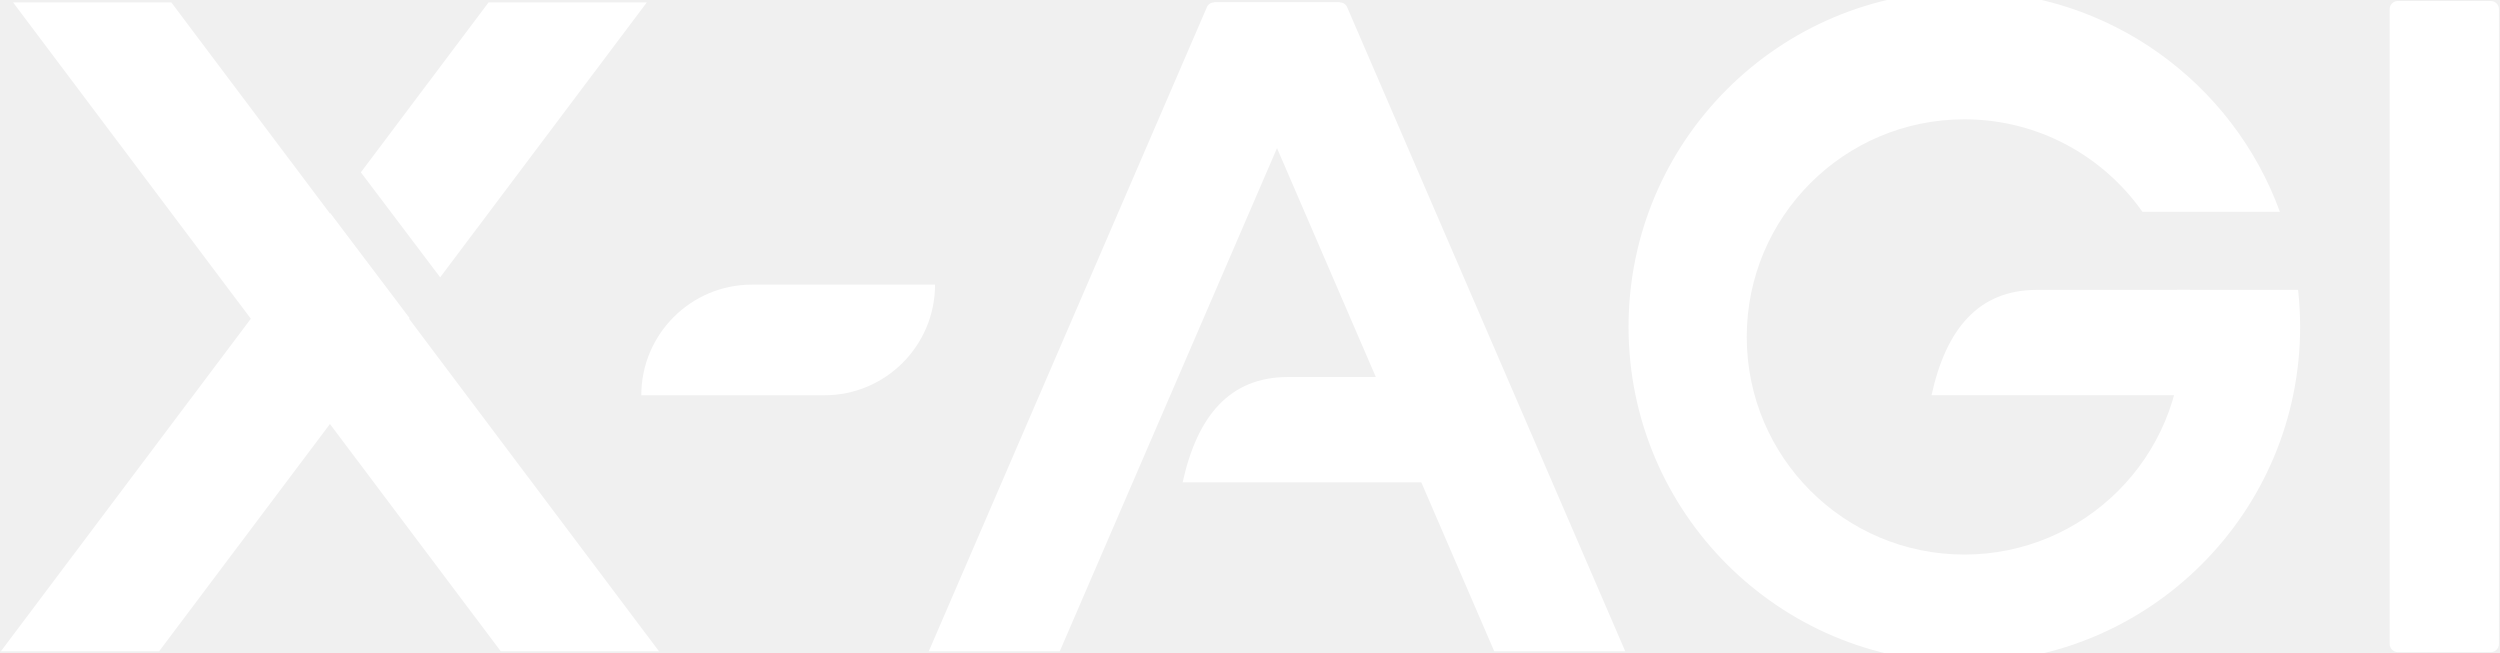
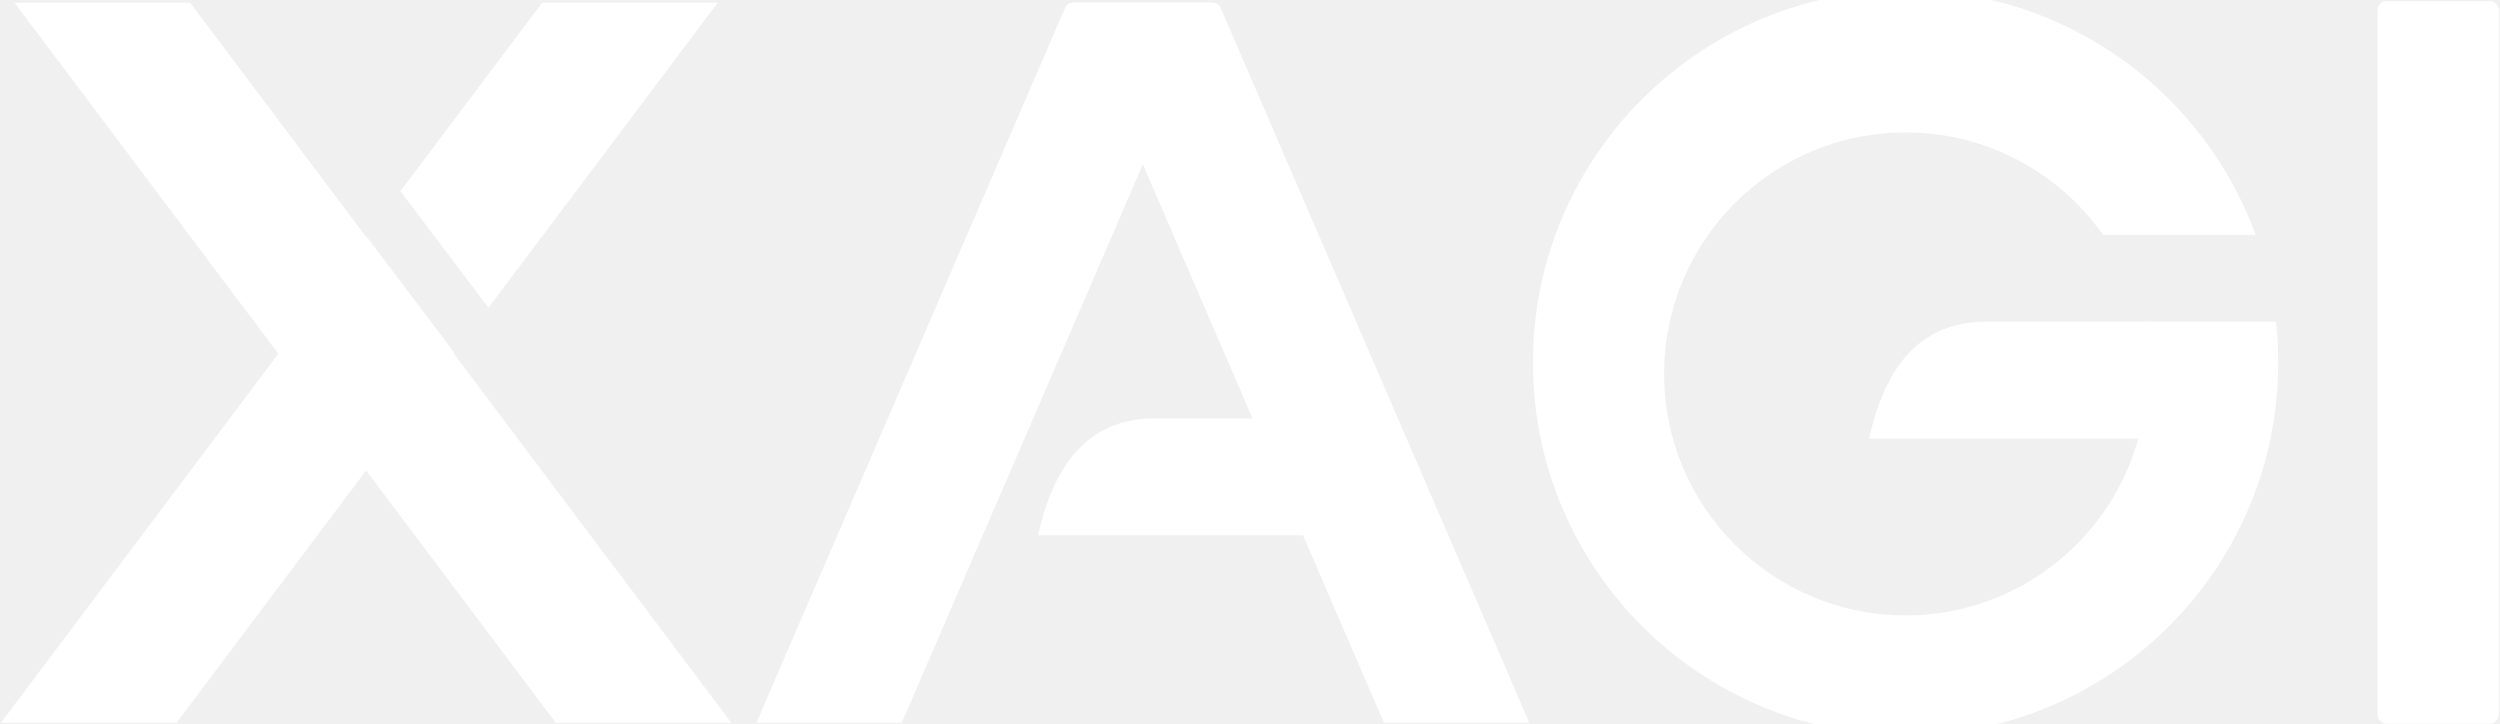
- <svg xmlns="http://www.w3.org/2000/svg" viewBox="979 276 1821 475" width="1821" height="475">
+ <svg xmlns="http://www.w3.org/2000/svg" viewBox="979 276 1641 475" width="1641" height="475">
  <g fill="#fff">
    <polygon points="1459.01 750.4 1343.76 750.4 988.54 277.77 1103.79 277.77 1459.01 750.4" />
-     <path d="M2162.83,750.4h-95.42l-204.06-472.63h91.69c2.26,0,4.31,1.34,5.2,3.42l202.59,469.21Z" />
-     <path d="M1655.52,750.4h95.42s204.06-472.63,204.06-472.63h-91.69c-2.26,0-4.31,1.34-5.2,3.42l-202.59,469.21Z" />
+     <path transform="translate(-180 0)" d="M2162.83,750.4h-95.42l-204.06-472.63h91.69c2.26,0,4.31,1.34,5.2,3.42l202.59,469.21Z" />
+     <path transform="translate(-180 0)" d="M1655.52,750.4h95.42s204.06-472.63,204.06-472.63h-91.69c-2.26,0-4.31,1.34-5.2,3.42l-202.59,469.21Z" />
    <polygon points="1299.62 478.01 1450.12 277.77 1334.86 277.77 1241.85 401.53 1299.62 478.01" />
    <polygon points="1219.55 431.2 979.64 750.4 1094.9 750.4 1277.32 507.68 1219.55 431.2" />
-     <path d="M1526.71,483.32h133.38c0,44.48-36.11,80.59-80.59,80.59h-133.38c0-44.48,36.11-80.59,80.59-80.59Z" />
-     <path d="M2574.26,563.88h-188.34c10.62-48.41,34.35-76.73,76.73-76.73h111.61v76.73Z" />
-     <path d="M2028.77,627.35h-188.34c10.62-48.41,34.35-76.73,76.73-76.73h111.61v76.73Z" />
-     <path d="M2564.62,487.15c2.43,11.04,3.73,22.51,3.73,34.28,0,87.54-70.97,158.51-158.51,158.51s-158.51-70.97-158.51-158.51,70.97-158.51,158.51-158.51c53.6,0,100.99,26.61,129.68,67.34h100.15c-34.21-93.8-124.21-160.78-229.85-160.78-135.09,0-244.59,109.51-244.59,244.59s109.51,244.59,244.59,244.59,244.59-109.51,244.59-244.59c0-9.1-.51-18.08-1.48-26.93h-88.31Z" />
-     <rect x="2719.62" y="276.71" width="79.62" height="474.31" rx="6" ry="6" />
+     <path transform="translate(-180 0)" d="M2574.26,563.88h-188.34c10.62-48.41,34.35-76.73,76.73-76.73h111.61v76.73Z" />
+     <path transform="translate(-180 0)" d="M2028.77,627.35h-188.34c10.62-48.41,34.35-76.73,76.73-76.73h111.61v76.73Z" />
+     <path transform="translate(-180 0)" d="M2564.62,487.15c2.43,11.04,3.73,22.51,3.73,34.28,0,87.54-70.97,158.51-158.51,158.51s-158.51-70.97-158.51-158.51,70.97-158.51,158.51-158.51c53.6,0,100.99,26.61,129.68,67.34h100.15c-34.21-93.8-124.21-160.78-229.85-160.78-135.09,0-244.59,109.51-244.59,244.59s109.51,244.59,244.59,244.59,244.59-109.51,244.59-244.59c0-9.1-.51-18.08-1.48-26.93h-88.31Z" />
+     <rect transform="translate(-180 0)" x="2719.62" y="276.71" width="79.62" height="474.31" rx="6" ry="6" />
  </g>
</svg>
